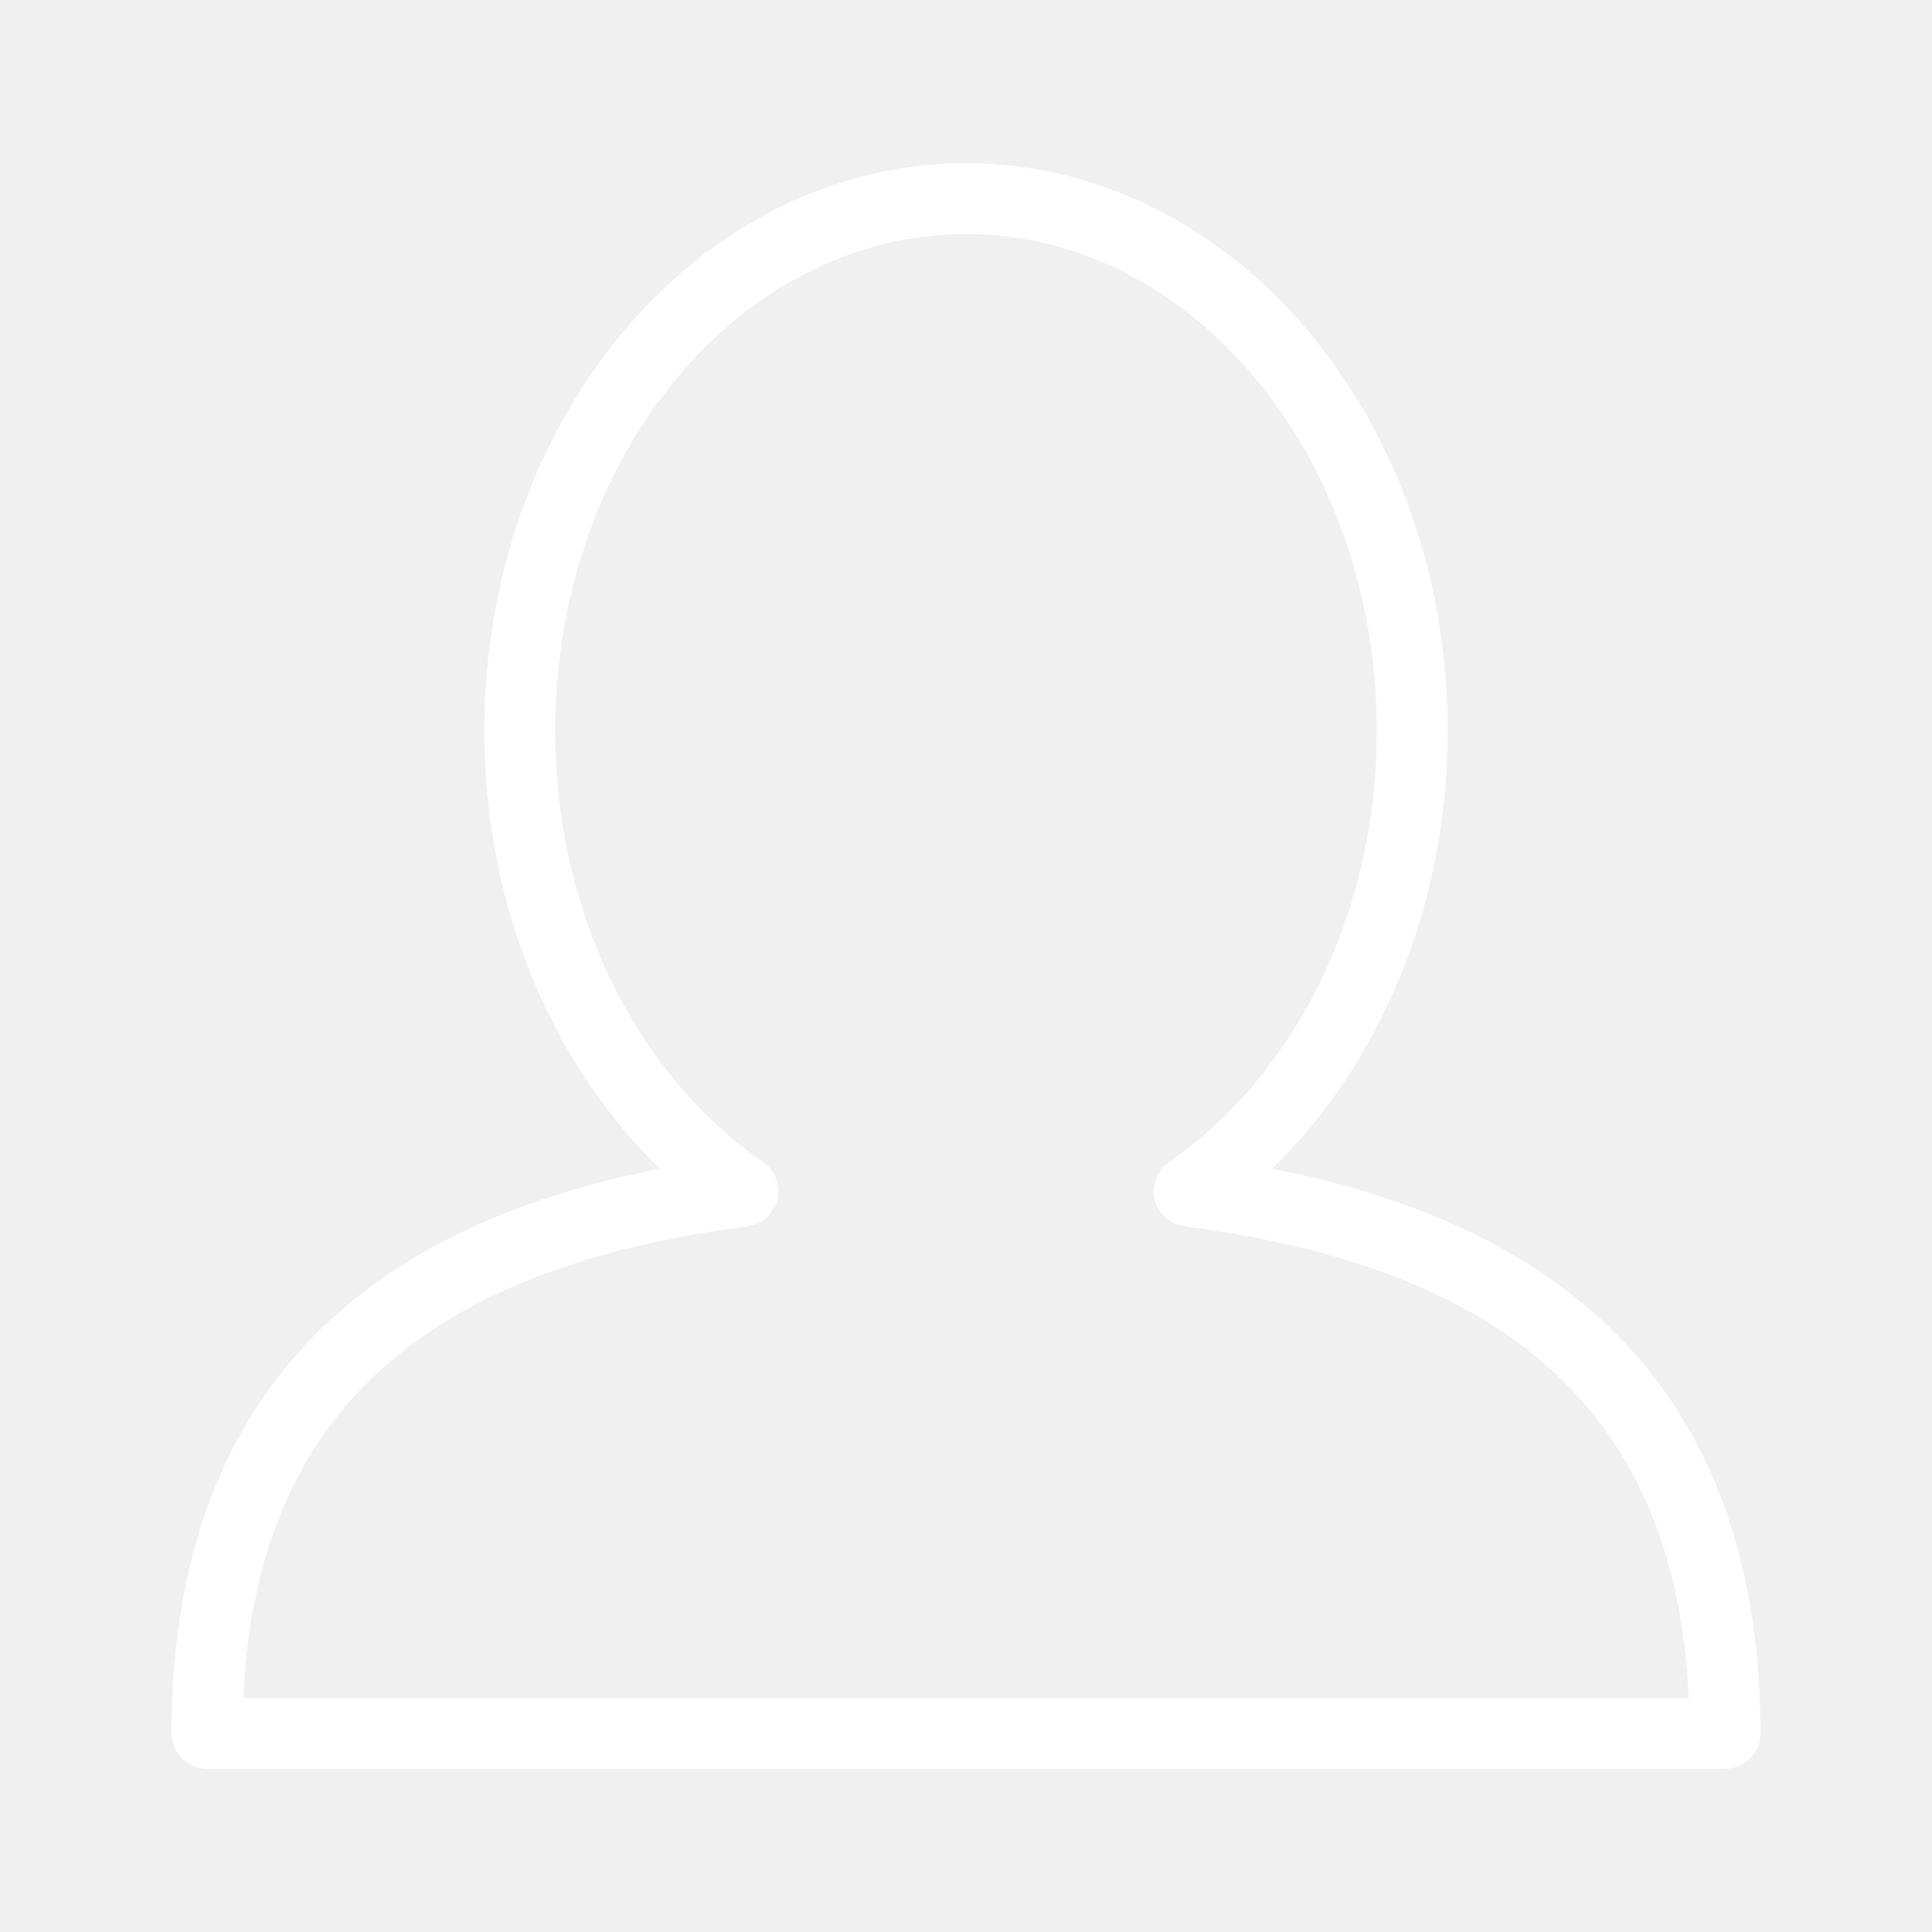
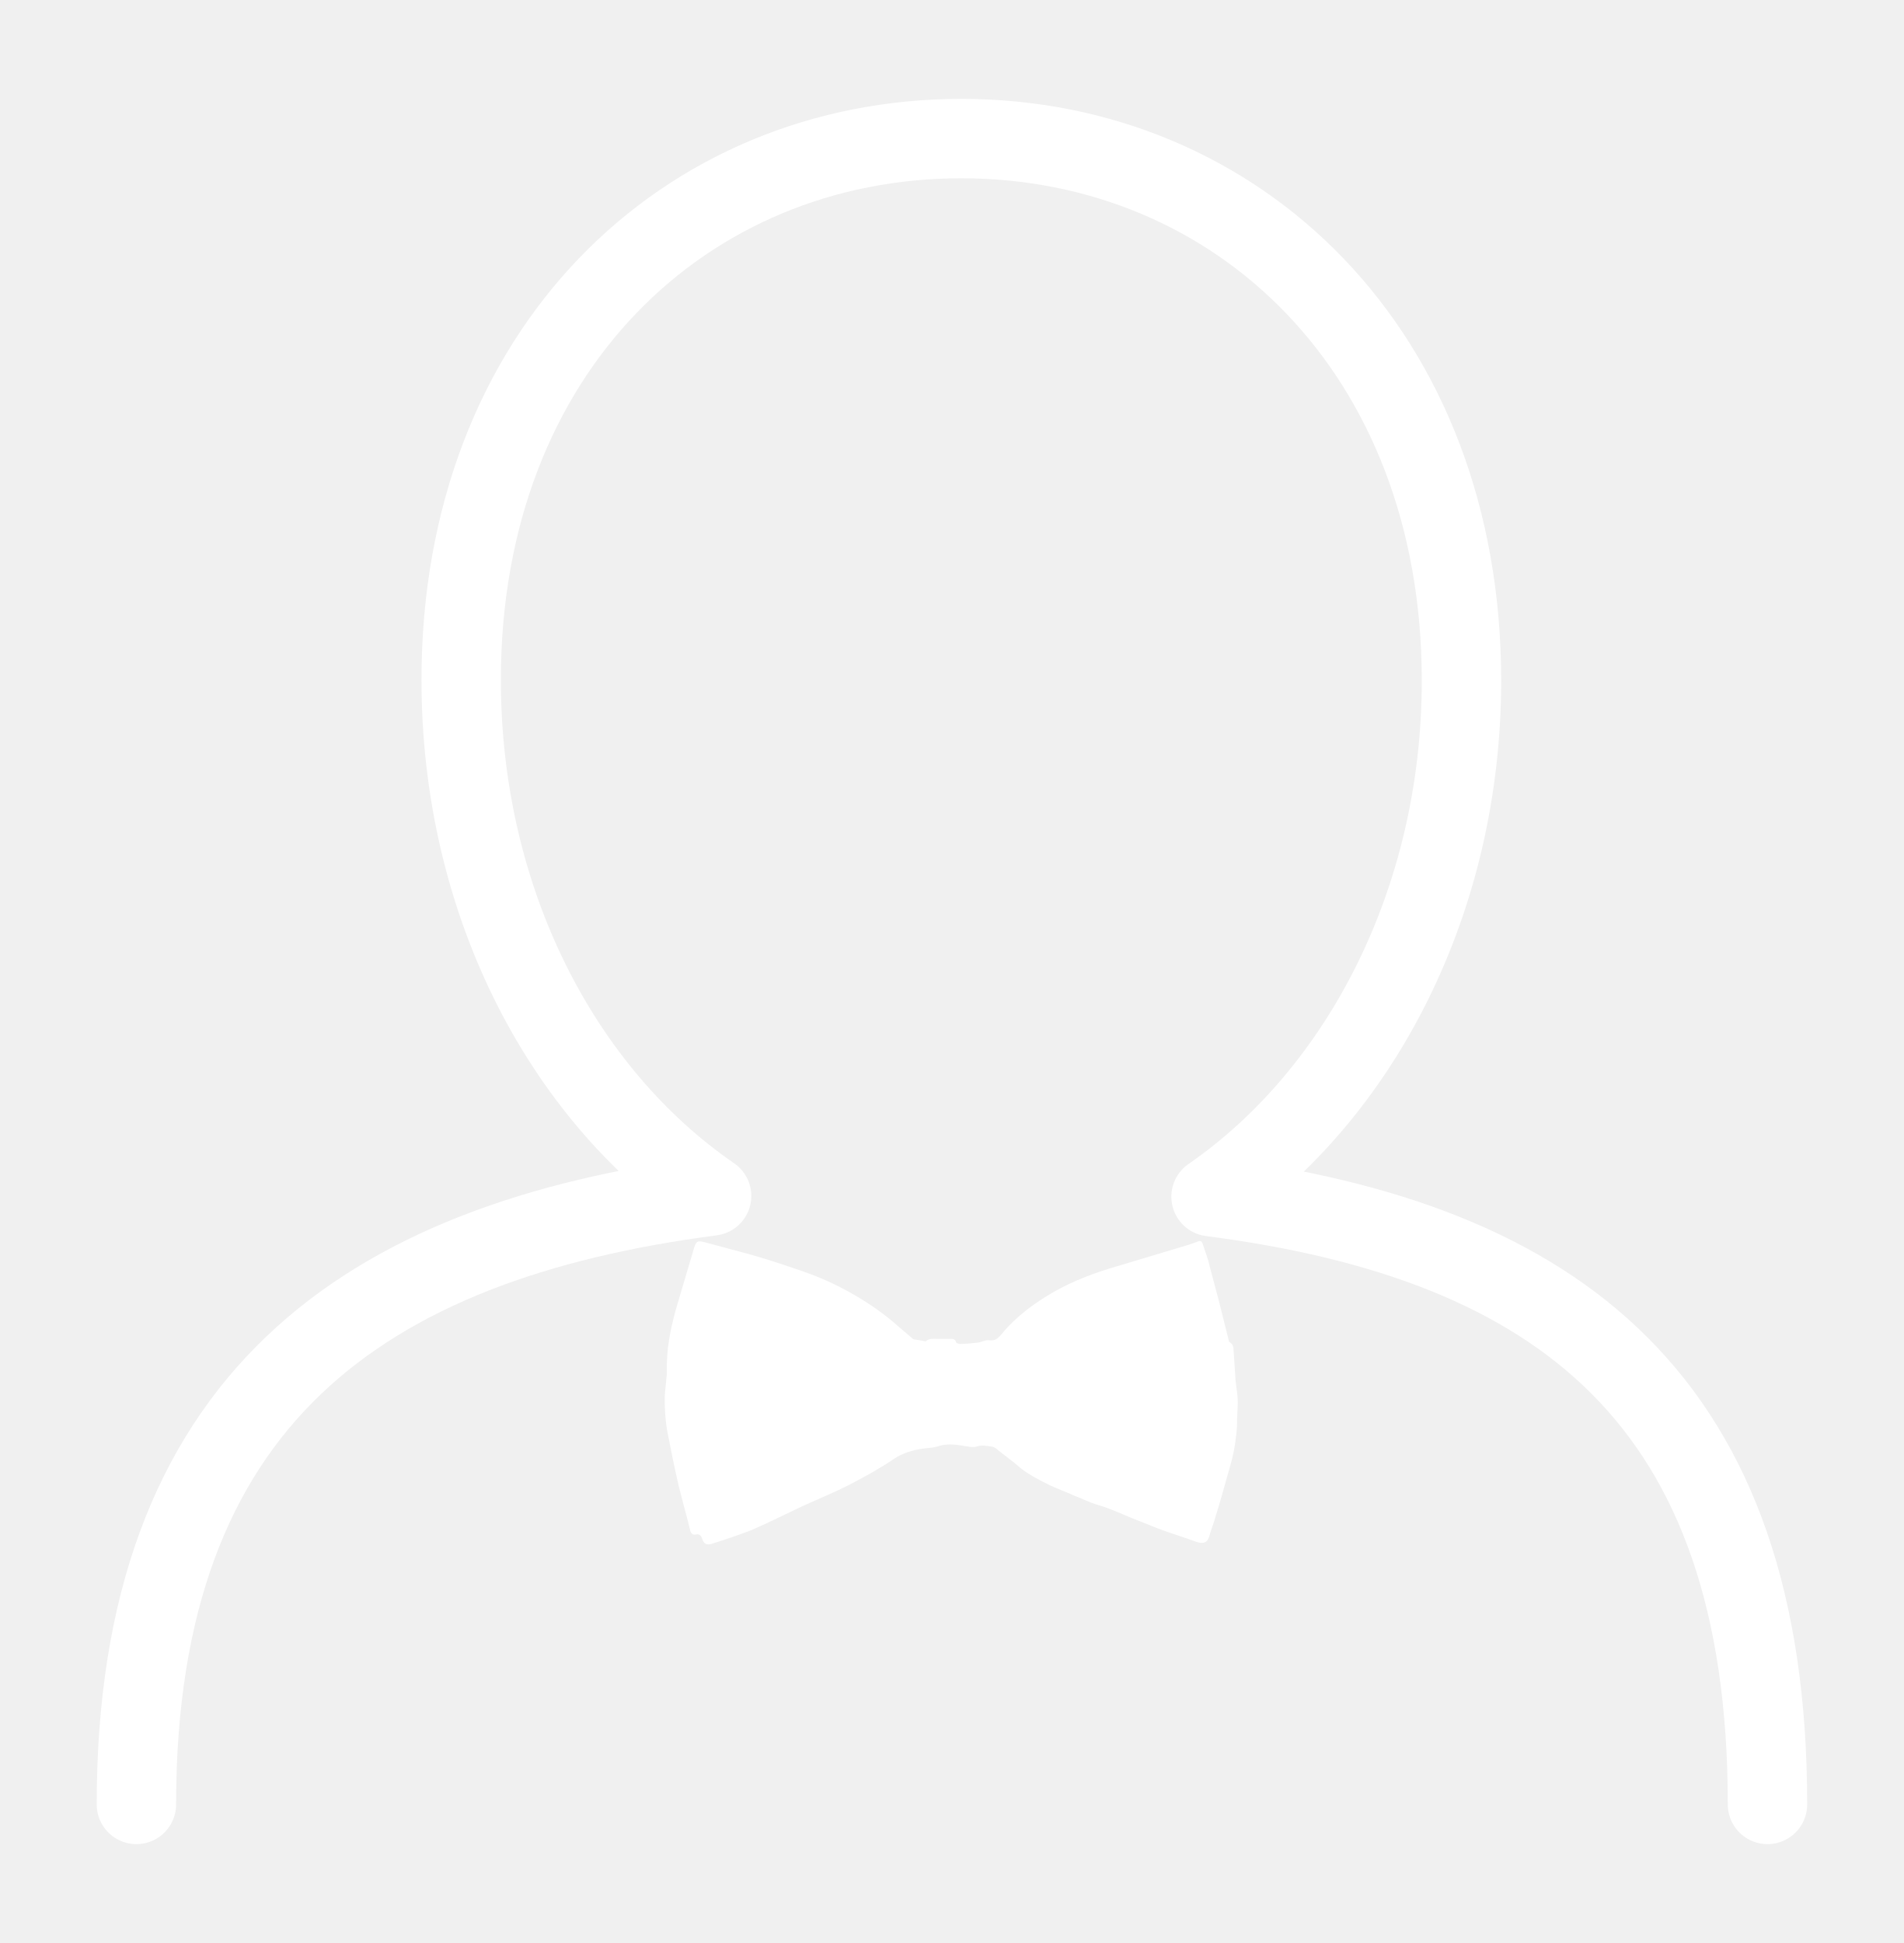
- <svg xmlns="http://www.w3.org/2000/svg" version="1.1" id="Layer_1" x="0px" y="0px" width="300px" height="300px" viewBox="0 0 300 300" enable-background="new 0 0 300 300" xml:space="preserve">
-   <path fill="none" stroke="#FFFFFF" stroke-width="11" stroke-linecap="round" stroke-linejoin="round" stroke-miterlimit="10" d="  M184.641,184.967c20.708-14.282,34.651-40.953,34.651-71.522c0-45.617-31.023-82.596-69.292-82.596s-69.292,36.98-69.292,82.596  c0,30.569,13.943,57.24,34.651,71.522c-48.18,6.225-83.21,28.209-83.21,84.185h235.702  C267.851,213.175,232.821,191.192,184.641,184.967z" />
+ <svg xmlns="http://www.w3.org/2000/svg" version="1.1" id="Layer_1" x="0px" y="0px" viewBox="18.1 19.2 263.8 269.2" enable-background="new 18.1 19.2 263.8 269.2" xml:space="preserve">
+   <g>
+     <path fill="none" stroke="#FFFFFF" stroke-width="11" stroke-linecap="round" stroke-linejoin="round" stroke-miterlimit="10" d=" M263 269.2c0-56-28.9-78-77.1-84.2c20.7-14.3 34.7-41 34.7-71.5c0-45.6-31-75.1-69.3-75.1S82 67.8 82 113.4 c0 30.6 13.9 57.2 34.7 71.5C68.4 191.2 37 213.2 37 269.2" />
+     <g>
+       <path fill="#FFFFFF" d="M189 205.9c0.1 1.5 0.2 3.1 0.3 4.6c0.1 1 0.3 1.9 0.3 2.9c0 1-0.1 2.1-0.1 3.1c0 0.7-0.1 1.5-0.2 2.2 c-0.2 1.8-0.7 3.5-1.2 5.2c-0.5 1.8-1 3.6-1.6 5.5c-0.2 0.8-0.6 1.7-0.8 2.5c-0.3 1.2-1 1.2-1.9 0.9c-1.6-0.6-3.3-1.1-4.9-1.7 c-1.1-0.4-2.2-0.9-3.3-1.3c-1.8-0.7-3.6-1.6-5.4-2.1c-1.1-0.3-2.2-0.9-3.3-1.3c-1.1-0.5-2.2-0.9-3.3-1.4c-1.4-0.7-2.8-1.4-4.1-2.4 c-1.1-1-2.3-1.8-3.5-2.8c-0.2-0.1-0.4-0.2-0.7-0.2c-0.6-0.1-1.2-0.2-1.8 0c-0.6 0.2-1.3 0-2-0.1c-1.2-0.2-2.3-0.3-3.5 0.1 c-0.6 0.2-1.3 0.2-2 0.3c-1.4 0.2-2.8 0.6-4 1.4c-1.9 1.3-3.9 2.4-6 3.5c-2.5 1.3-5.1 2.3-7.6 3.5c-2.1 1-4.1 2-6.2 2.9 c-1.8 0.7-3.6 1.3-5.5 1.9c-0.7 0.2-1.1 0-1.3-0.7c-0.2-0.5-0.4-0.7-0.9-0.6c-0.5 0.1-0.7-0.2-0.8-0.7c-0.5-2.1-1.1-4.1-1.6-6.2 c-0.6-2.6-1.1-5.1-1.6-7.7c-0.2-1.3-0.3-2.7-0.3-4.1c0-0.8 0.1-1.6 0.2-2.5c0-0.4 0.1-0.8 0.1-1.2c-0.1-3.2 0.5-6.2 1.4-9.3 c0.8-2.7 1.6-5.4 2.4-8.1c0.3-0.9 0.5-0.9 1.4-0.7c2.2 0.6 4.5 1.2 6.7 1.8c2.4 0.7 4.8 1.5 7.1 2.3c2.3 0.8 4.5 1.8 6.6 3 c2.3 1.3 4.5 2.8 6.5 4.6c0.7 0.6 1.4 1.2 2 1.7c0.1 0.1 0.3 0.1 0.4 0.1c0.4 0.1 0.8 0.1 1.1 0.2c0.1 0 0.2 0.1 0.3 0 c0.5-0.4 1.1-0.3 1.6-0.3c0.5 0 1.1 0 1.6 0c0.4 0 0.8-0.1 1 0.5c0 0.1 0.4 0.2 0.5 0.2c0.9 0 1.7-0.1 2.6-0.2 c0.5-0.1 1-0.4 1.5-0.3c0.9 0.1 1.3-0.4 1.8-1c2-2.4 4.5-4.2 7.1-5.7c2.8-1.6 5.8-2.7 8.9-3.6c2.7-0.8 5.3-1.6 8-2.4 c1-0.3 2.1-0.6 3.1-1c0.5-0.2 0.6 0.2 0.7 0.5c0.3 1 0.7 1.9 0.9 2.9c0.4 1.5 0.8 3 1.2 4.5c0.5 2 1 4 1.5 6 C189 205.5 188.9 205.7 189 205.9C188.9 205.9 188.9 205.9 189 205.9z" />
+     </g>
+   </g>
</svg>
